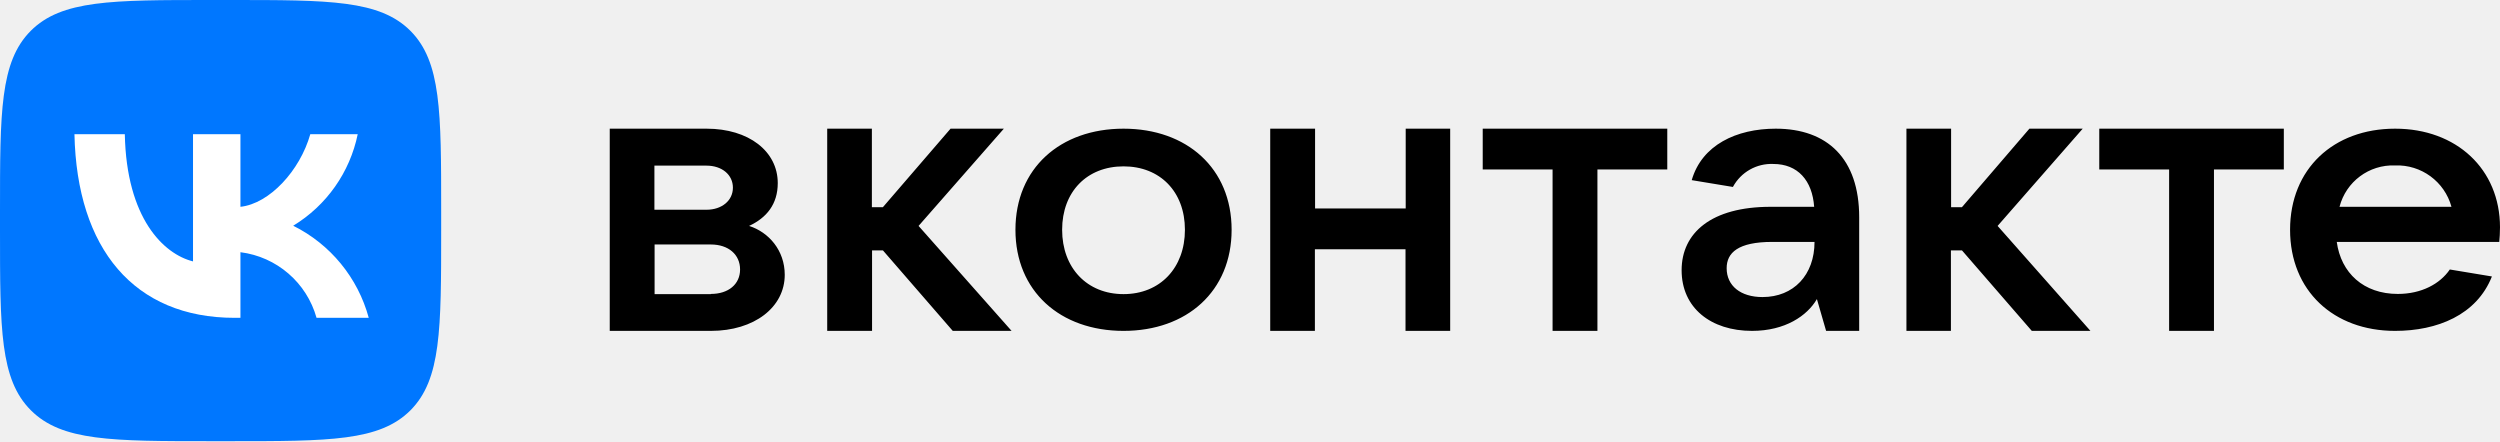
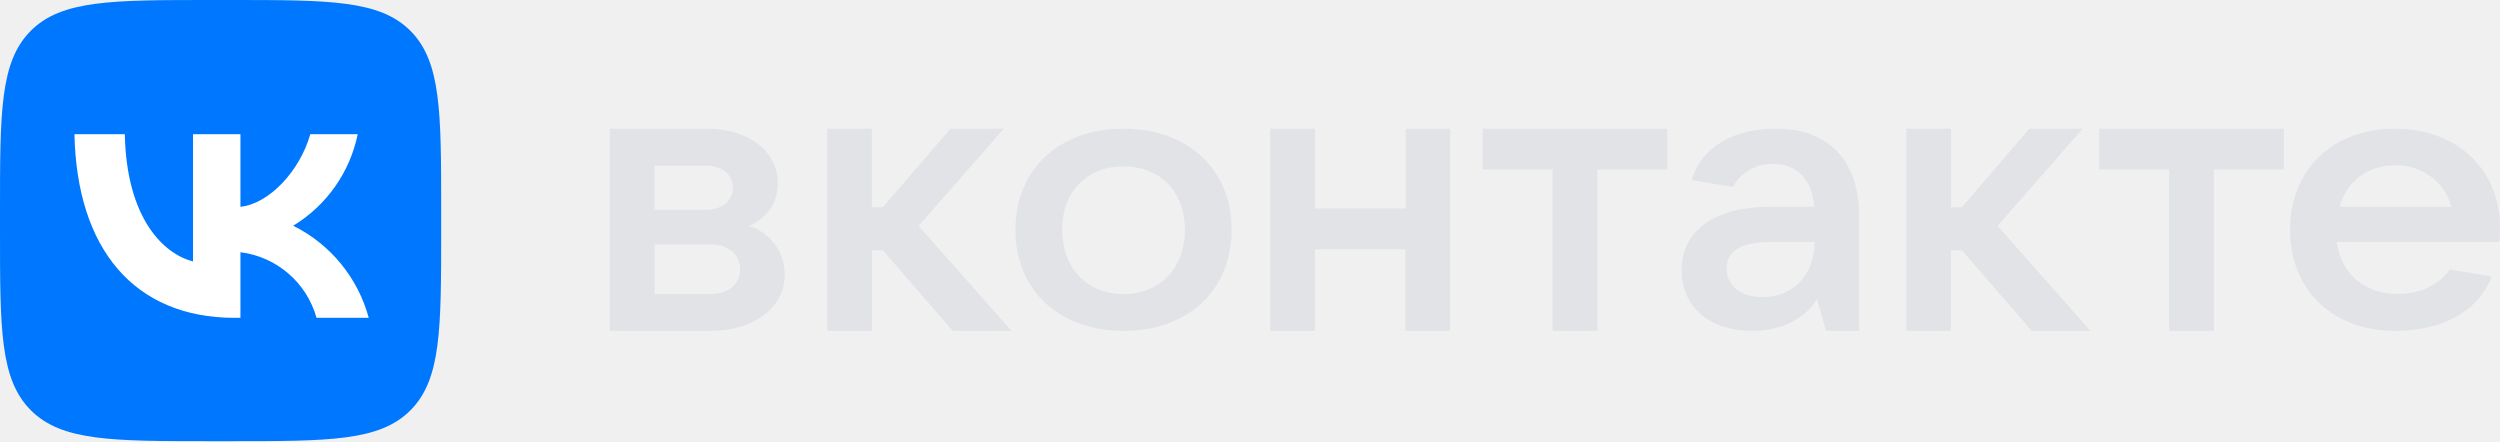
- <svg xmlns="http://www.w3.org/2000/svg" width="136" height="24" fill="none">
+ <svg xmlns="http://www.w3.org/2000/svg" width="136" height="24" fill="none" color="#e1e3e6">
  <g clip-path="url(#new_logo_vk_with_text__a)">
    <g clip-path="url(#new_logo_vk_with_text__b)">
      <path fill-rule="evenodd" clip-rule="evenodd" d="M67 12.5c0 3.34-2.43 5.5-5.88 5.5-3.45 0-5.88-2.16-5.88-5.5S57.67 7 61.12 7C64.57 7 67 9.16 67 12.5Zm-9.22 0c0 2.07 1.35 3.5 3.34 3.5s3.34-1.43 3.34-3.5-1.35-3.45-3.34-3.45-3.34 1.38-3.34 3.45Zm-17.03-.21c.95-.44 1.56-1.18 1.56-2.33 0-1.73-1.58-2.96-3.87-2.96h-5.27v11h5.5c2.37 0 4.02-1.29 4.02-3.05 0-1.33-.87-2.32-1.94-2.66ZM35.6 9.01h2.83c.85 0 1.44.5 1.44 1.2s-.6 1.2-1.44 1.2h-2.83V9ZM38.67 16h-3.06V13.3h3.06c.96 0 1.59.55 1.59 1.36 0 .8-.63 1.33-1.59 1.33ZM51.84 18h3.19l-5.06-5.71L54.61 7h-2.9l-3.68 4.27h-.6V7H45v11h2.44v-4.38h.59l3.8 4.38ZM76.47 7v4.34h-4.93V7H69.1v11h2.43v-4.44h4.93V18h2.43V7h-2.43ZM86.9 18h-2.44V9.22h-3.8V7H90.7v2.22h-3.8V18Zm9.7-11c-2.14 0-4.02.89-4.57 2.8l2.24.37a2.38 2.38 0 0 1 2.2-1.25c1.33 0 2.12.9 2.22 2.33h-2.37c-3.23 0-4.84 1.42-4.84 3.45 0 2.05 1.59 3.3 3.83 3.3 1.8 0 3-.82 3.53-1.73l.5 1.73h1.8v-6.18c0-3.19-1.73-4.82-4.54-4.82Zm-.72 9.16c-1.19 0-1.95-.61-1.95-1.57 0-.84.62-1.43 2.48-1.43h2.3c0 1.8-1.14 3-2.83 3ZM113.73 18h-3.2l-3.8-4.38h-.6V18h-2.42V7h2.43v4.27h.59L110.4 7h2.9l-4.63 5.29 5.05 5.71Zm4.27 0h2.44V9.22h3.8V7H114.2v2.22h3.8V18Zm12.3-11c3.33 0 5.7 2.2 5.7 5.37 0 .3-.02.55-.04.79h-8.84c.23 1.69 1.46 2.83 3.32 2.83 1.29 0 2.3-.55 2.83-1.33l2.29.38c-.83 2.1-2.98 2.96-5.27 2.96-3.34 0-5.71-2.18-5.71-5.5s2.37-5.5 5.71-5.5Zm3.06 4.25A3.06 3.06 0 0 0 130.29 9a3 3 0 0 0-3.02 2.25h6.09Z" fill="currentColor" />
      <path d="M11.5 24h1c5.44 0 8.15 0 9.83-1.68C24 20.64 24 17.92 24 12.5v-1.02c0-5.4 0-8.12-1.67-9.8C20.65 0 17.93 0 12.5 0h-1C6.06 0 3.35 0 1.67 1.68 0 3.36 0 6.08 0 11.5v1.02c0 5.4 0 8.12 1.68 9.8C3.36 24 6.08 24 11.5 24Z" fill="#07F" />
      <path d="M12.77 17.29c-5.47 0-8.59-3.75-8.72-9.99h2.74c.09 4.58 2.11 6.52 3.71 6.92V7.3h2.58v3.95c1.58-.17 3.24-1.97 3.8-3.95h2.58a7.62 7.62 0 0 1-3.51 4.98 7.9 7.9 0 0 1 4.11 5.01h-2.84a4.94 4.94 0 0 0-4.14-3.57v3.57h-.31Z" fill="#fff" />
    </g>
  </g>
  <defs>
    <clipPath id="new_logo_vk_with_text__a">
      <path fill="#fff" transform="translate(.001)" d="M0 0h136v24H0z" />
    </clipPath>
    <clipPath id="new_logo_vk_with_text__b">
      <path fill="#fff" transform="translate(0 -12)" d="M0 0h136v48H0z" />
    </clipPath>
  </defs>
</svg>
